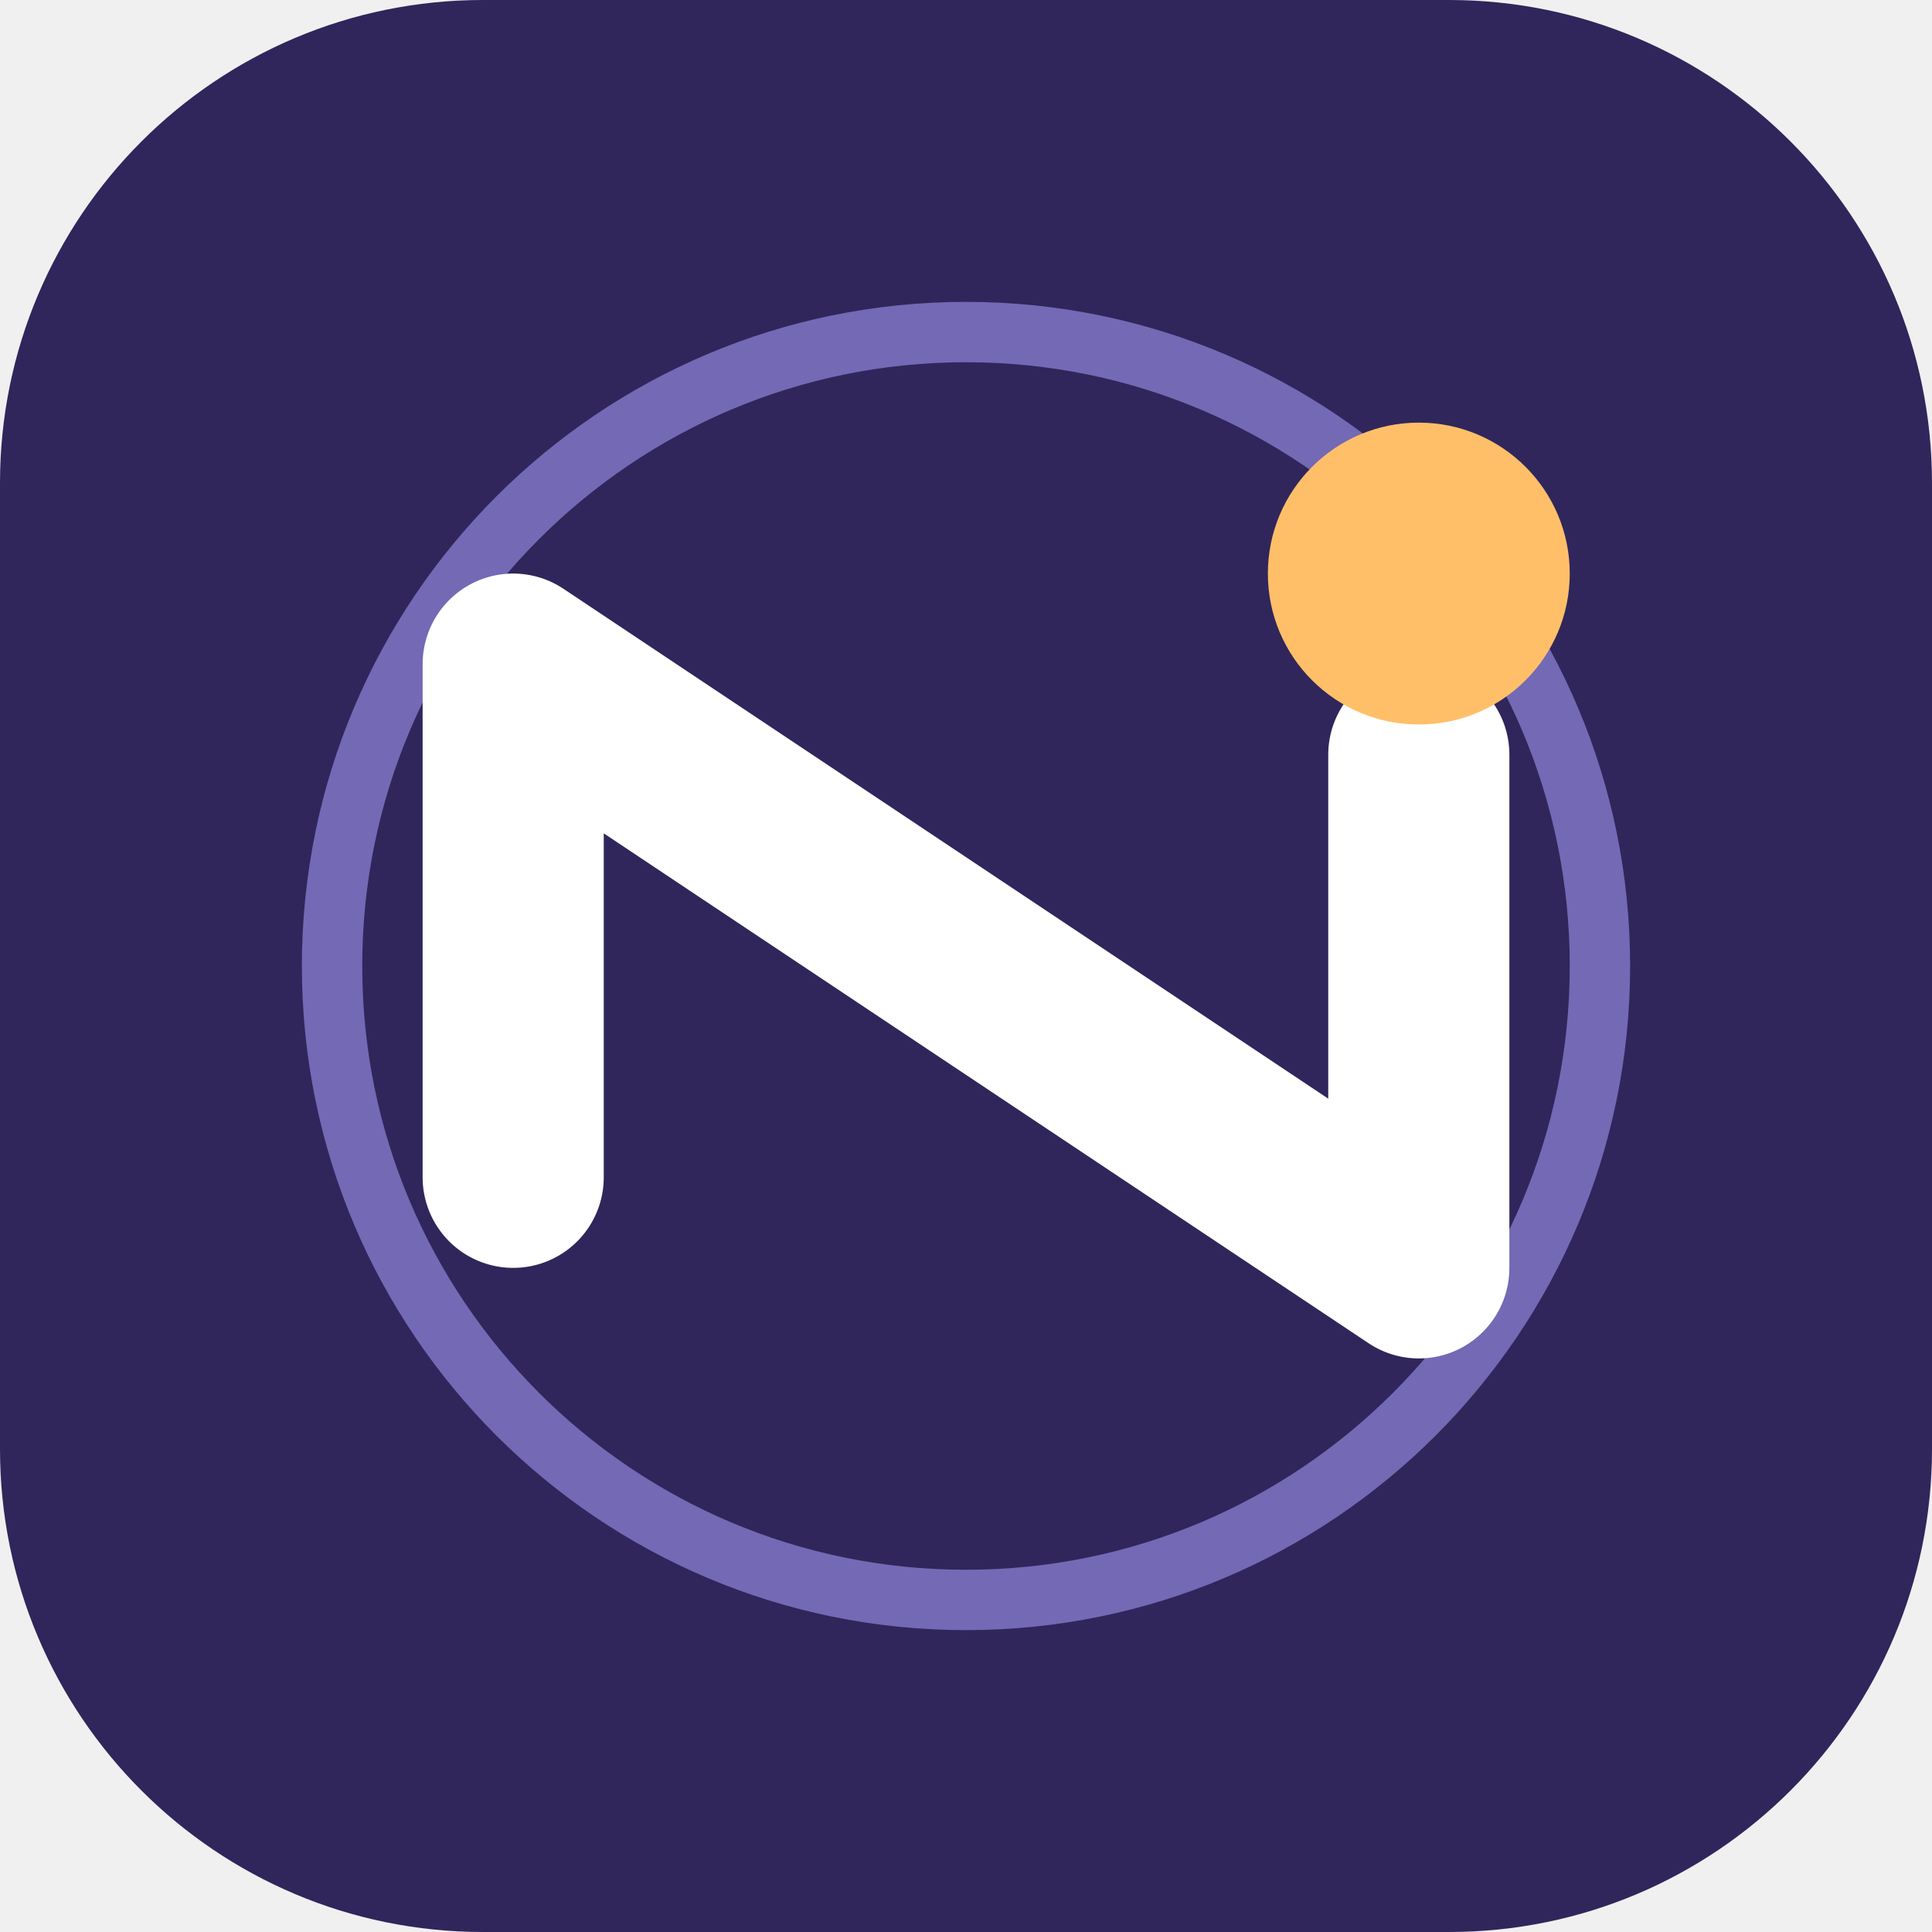
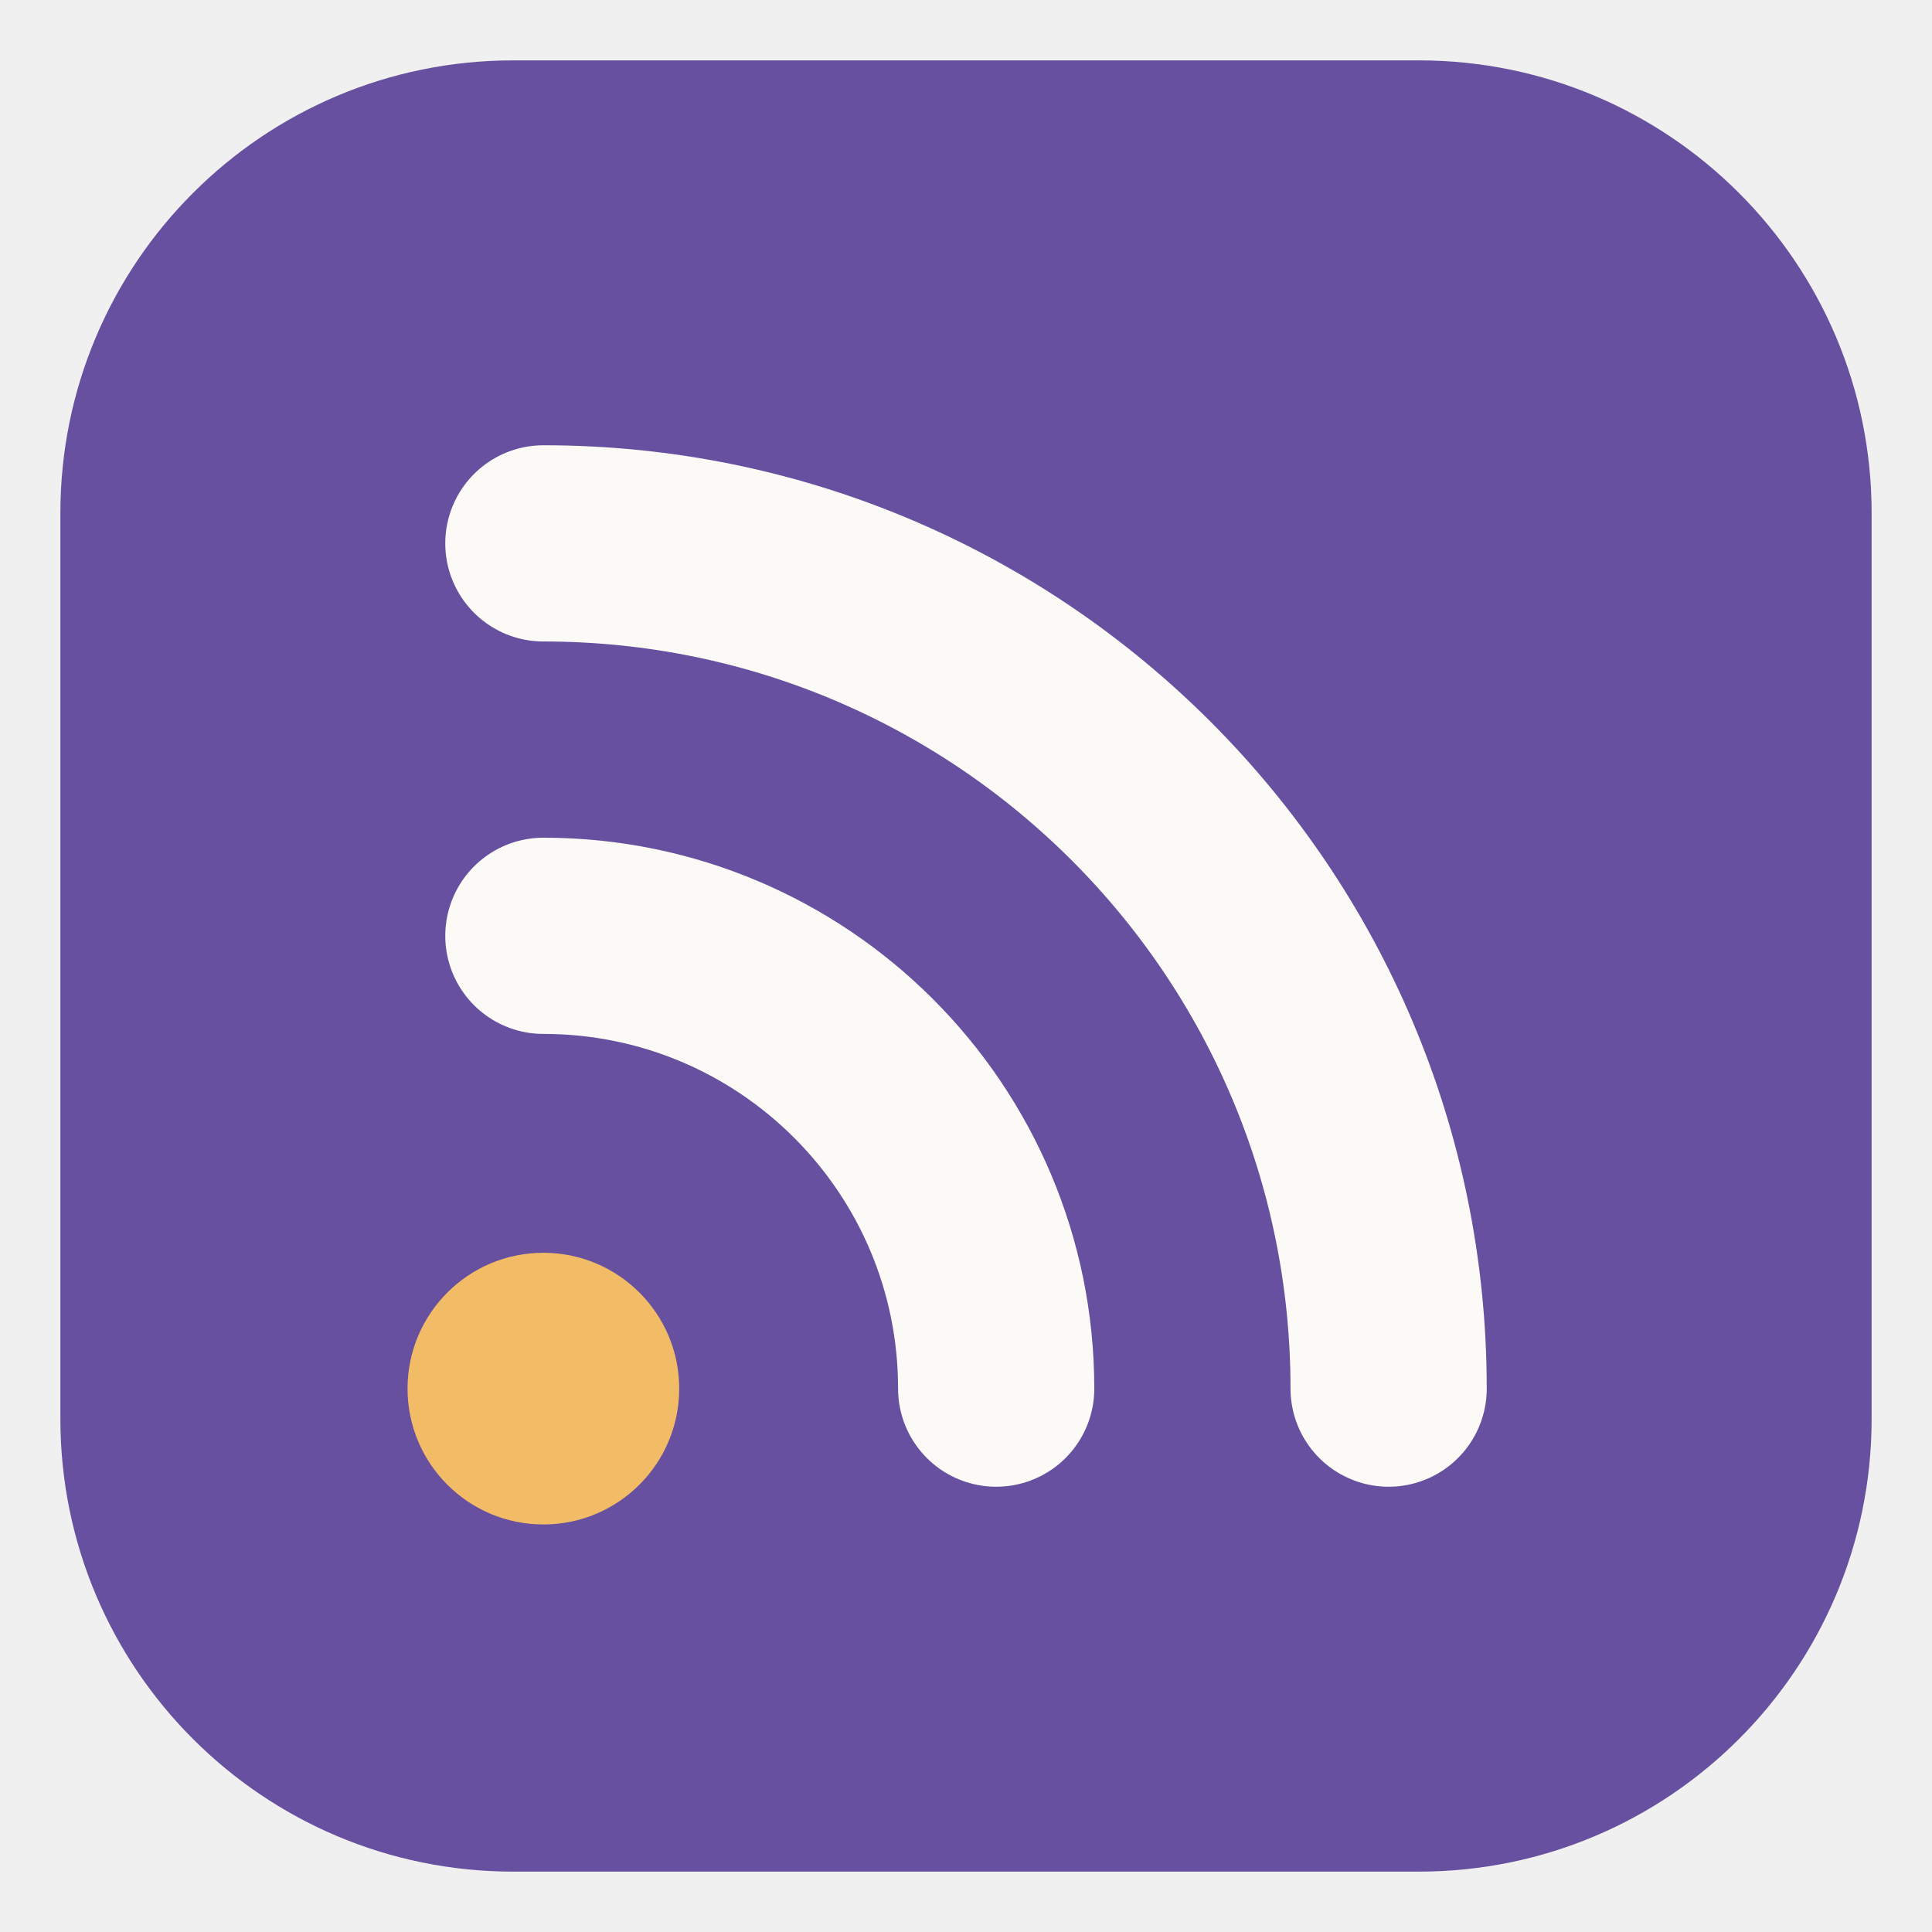
<svg xmlns="http://www.w3.org/2000/svg" viewBox="0 0 64 64">
-   <rect width="64" height="64" rx="16" fill="#30265b" />
-   <circle cx="32" cy="32" r="21" fill="none" stroke="#a9a1ff" stroke-width="2" opacity=".55" />
-   <path d="M17 39V22l30 20V25" fill="none" stroke="#fff" stroke-width="6" stroke-linecap="round" stroke-linejoin="round" />
-   <circle cx="47" cy="19" r="5" fill="#ffbf69" />
+   <rect x="2" y="2" width="60" height="60" rx="15" fill="#66509f" />
+   <path d="M18 31a15 15 0 0 1 15 15M18 18a28 28 0 0 1 28 28" fill="none" stroke="#fbfaf6" stroke-width="6.5" stroke-linecap="round" />
+   <circle cx="18" cy="46" r="4.5" fill="#f2bb65" />
</svg>
